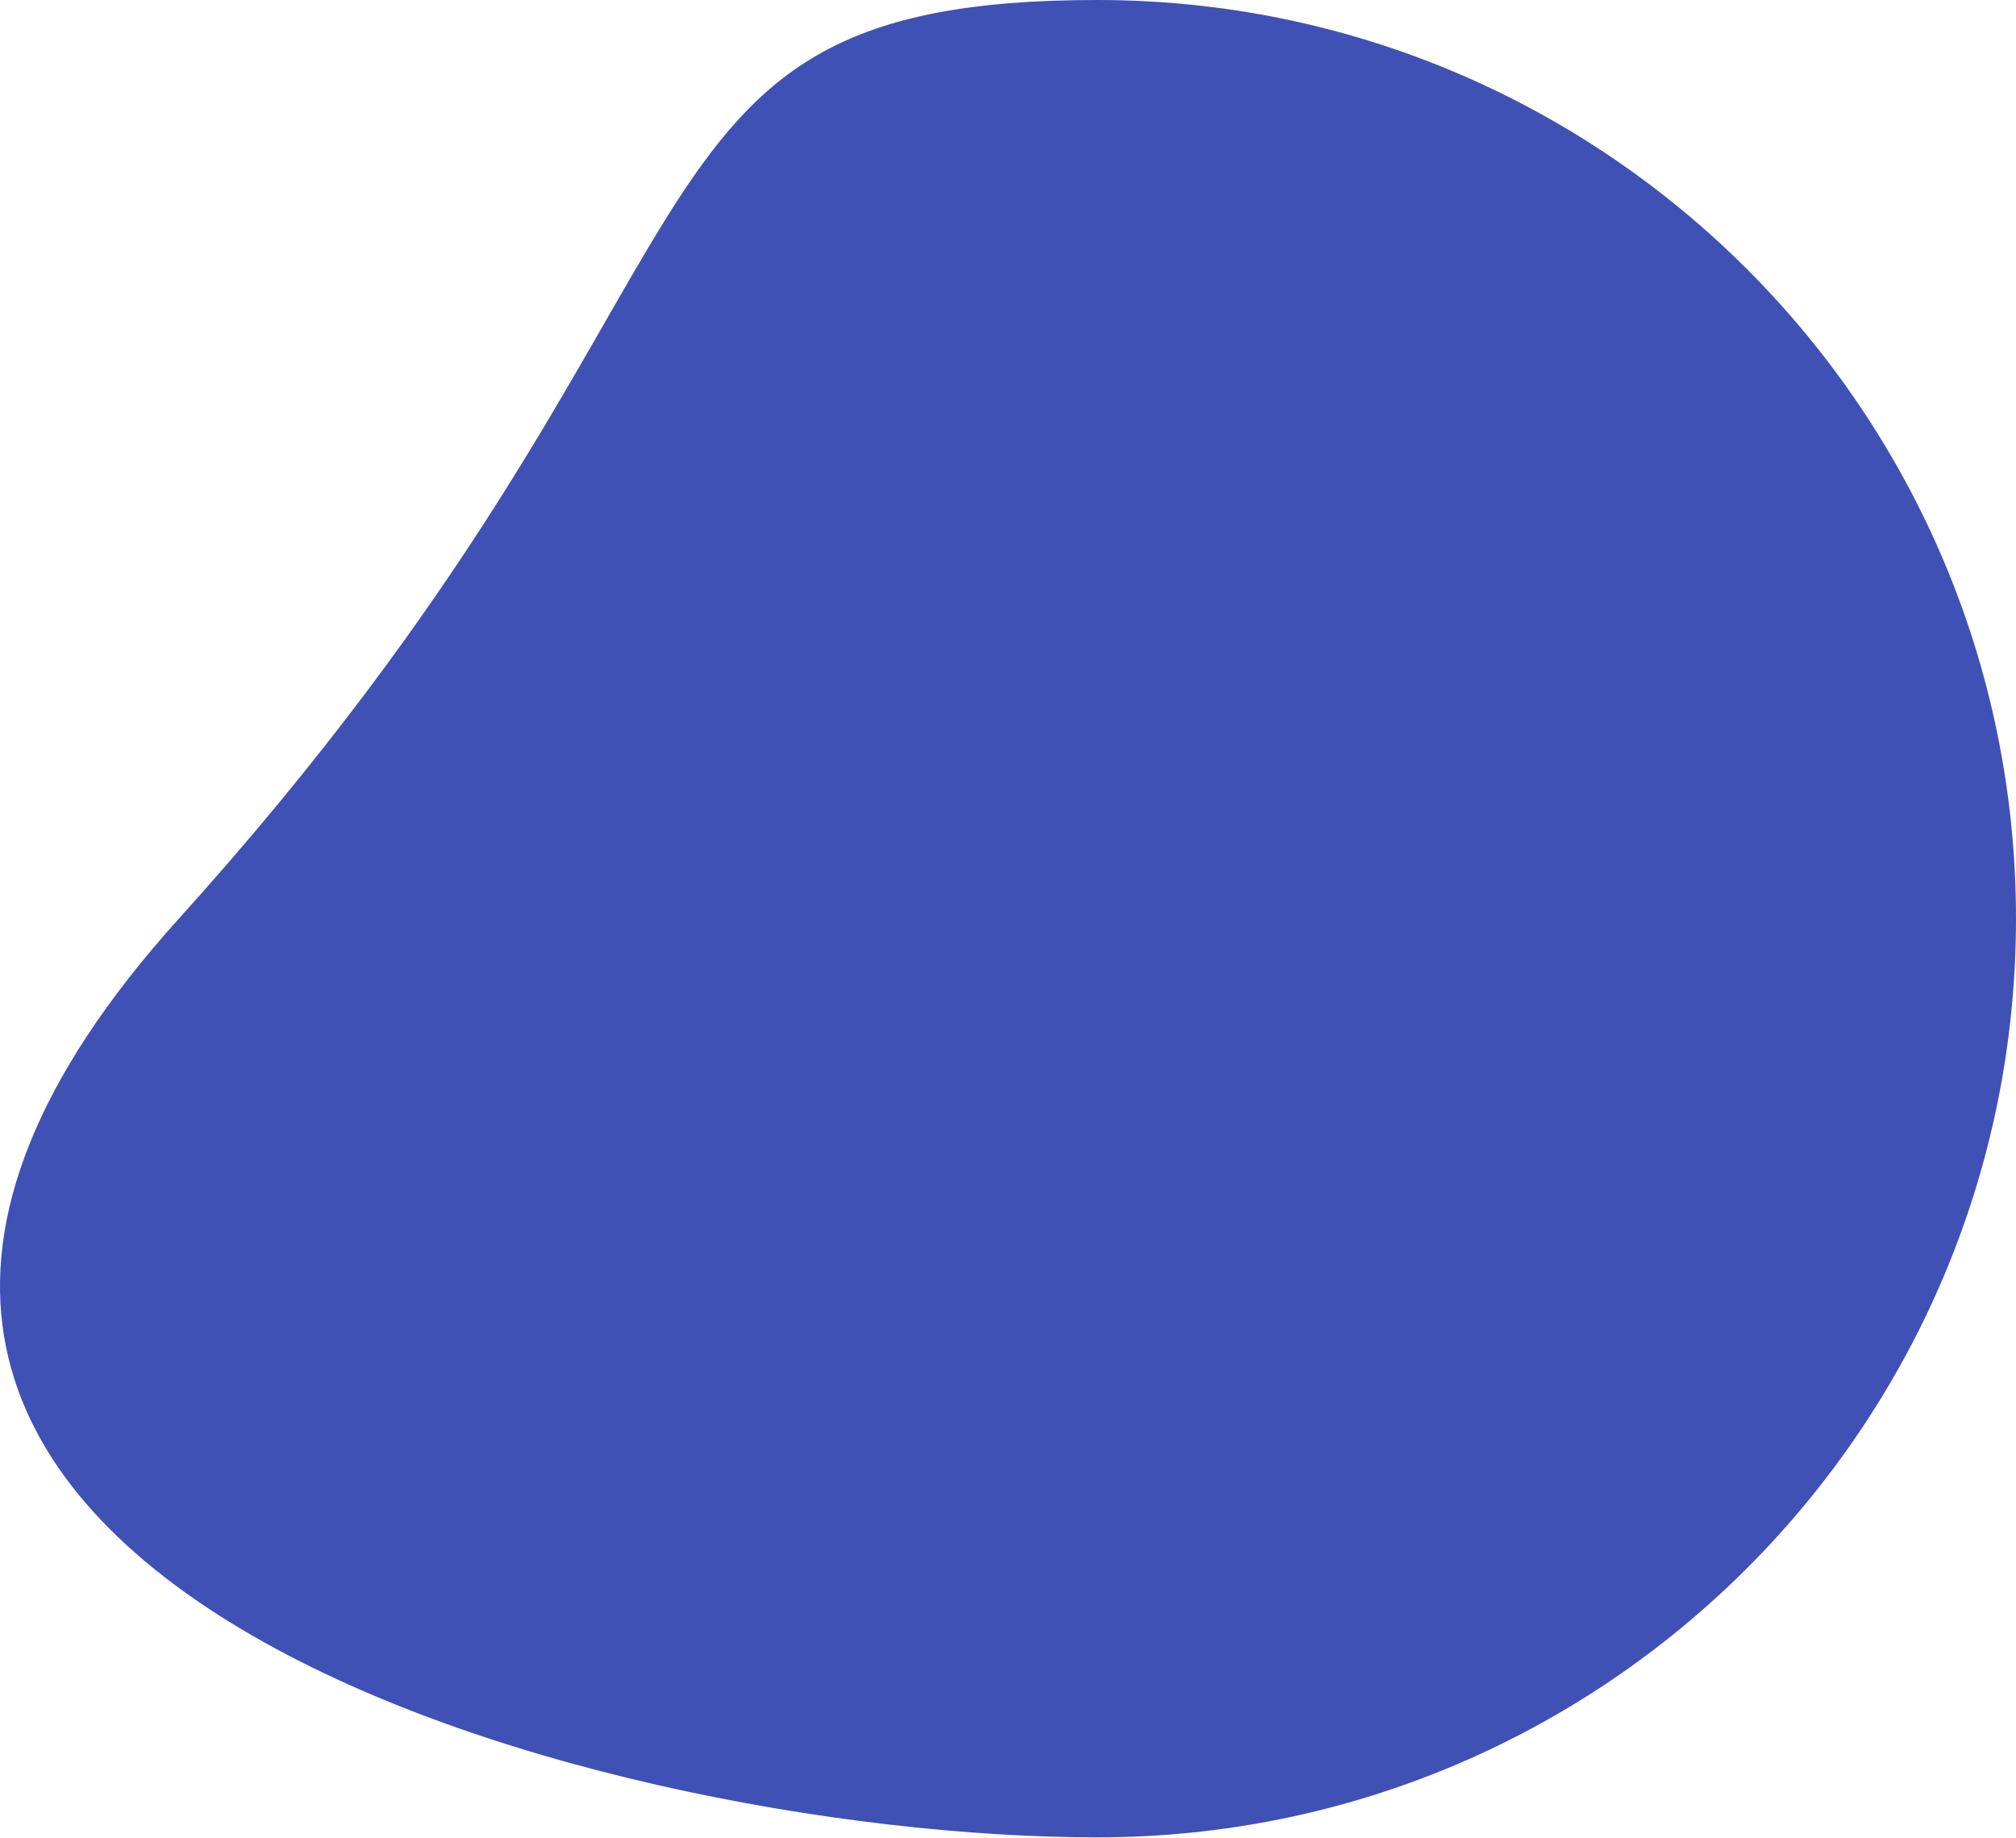
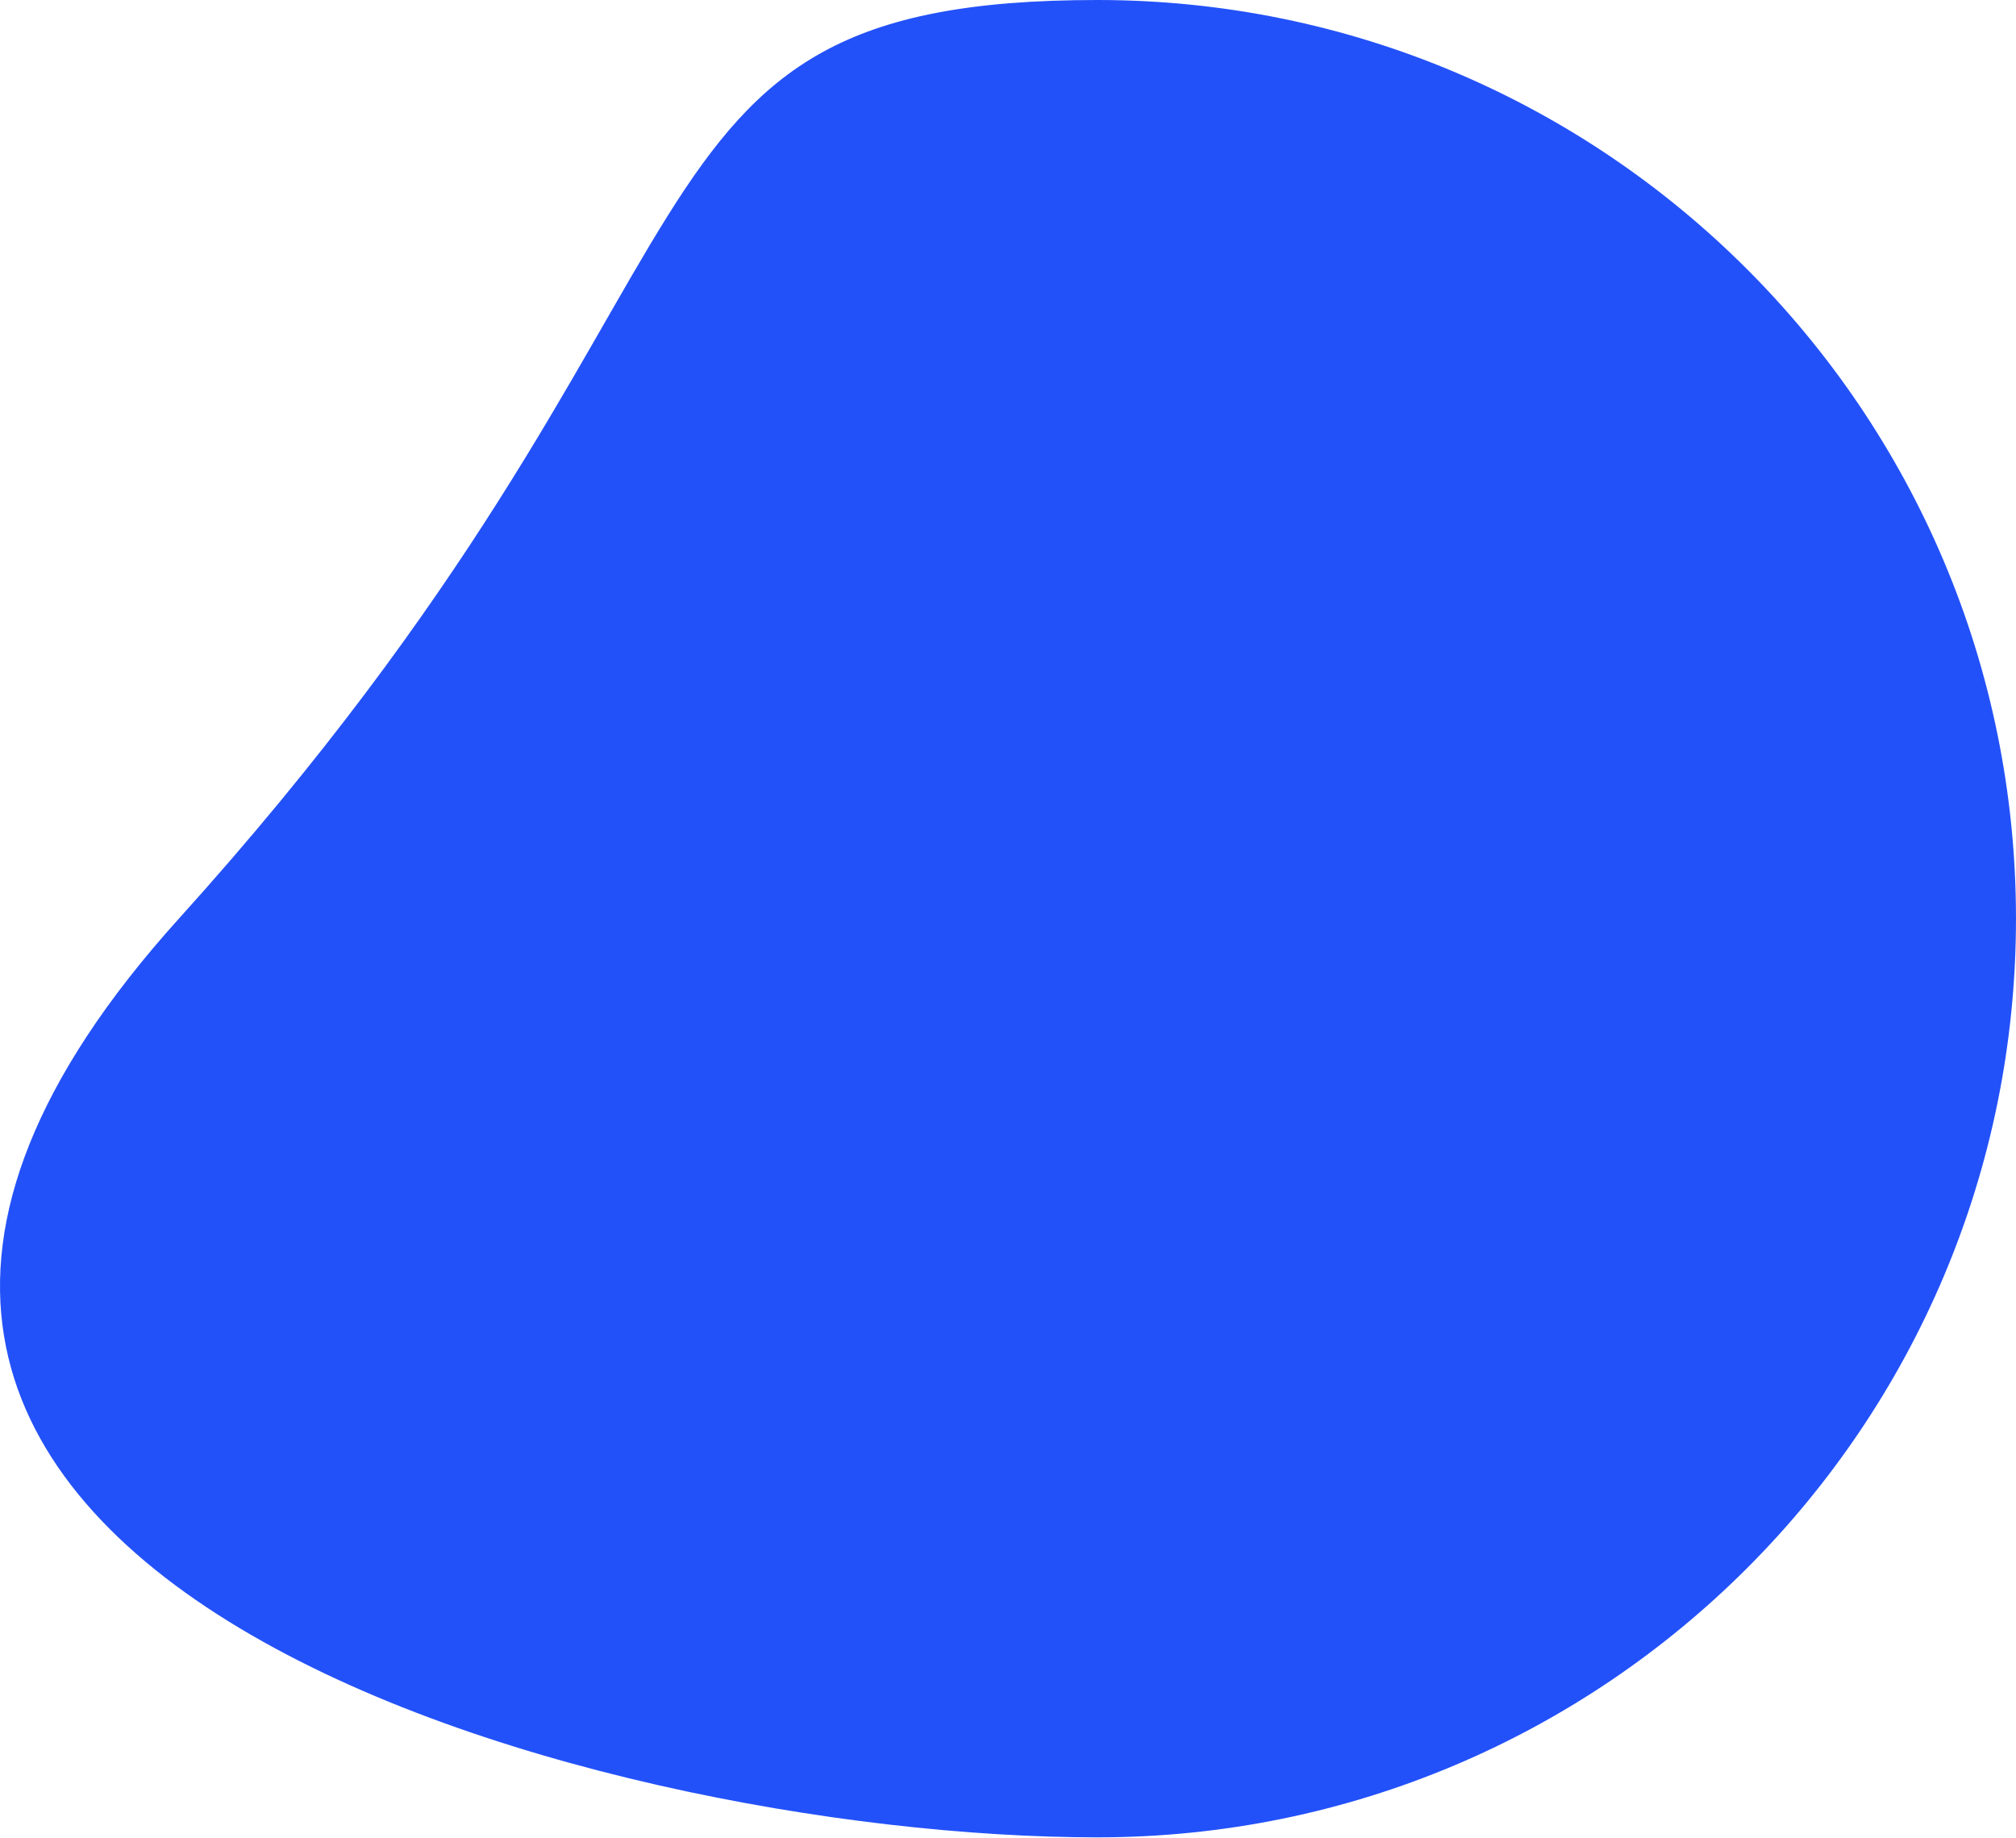
<svg xmlns="http://www.w3.org/2000/svg" width="939.556" height="856.208" viewBox="0 0 939.556 856.208">
  <defs>
-     <style>.a{fill:#3f51b5;}</style>
+     <style>.a{fill:#2351F9;}</style>
  </defs>
  <path class="a" d="M428.1,0c236.435,0,428.1,191.669,428.1,428.1s-191.669,428.1-428.1,428.1S-272.9,730.337,0,428.1,191.669,0,428.1,0Z" transform="translate(83.349)" />
</svg>
